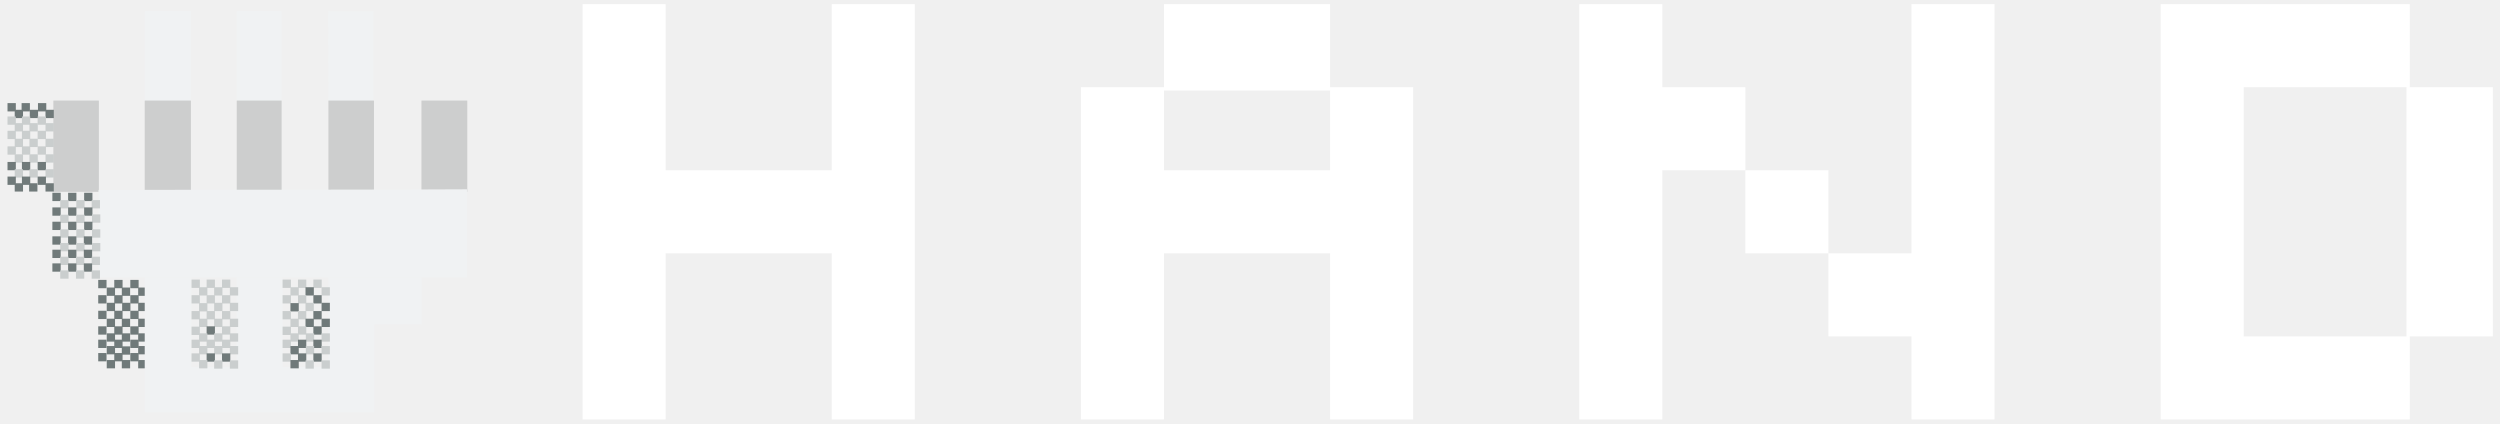
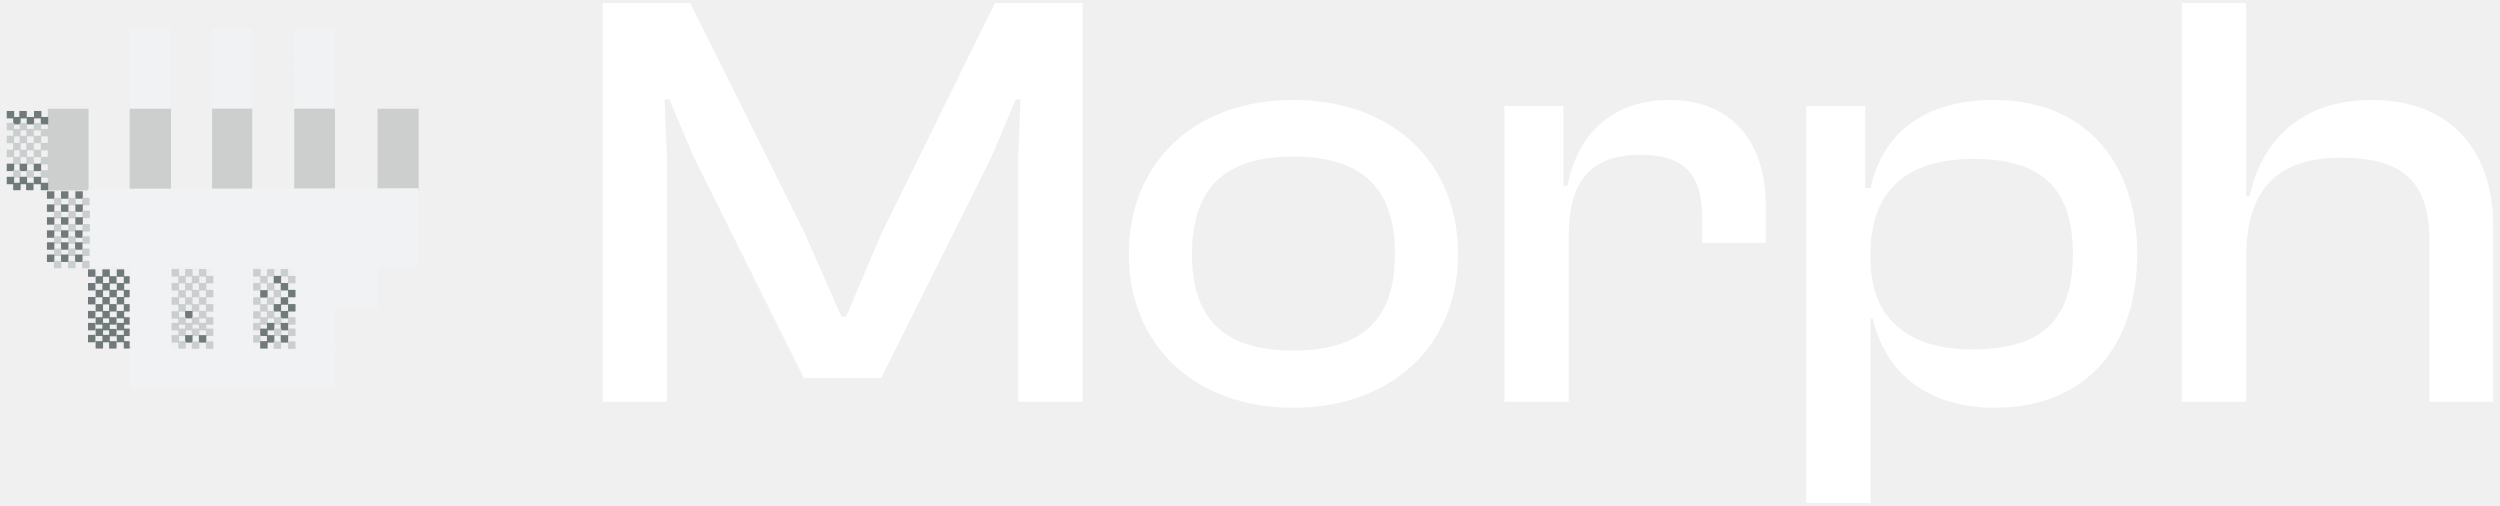
- <svg xmlns="http://www.w3.org/2000/svg" xmlns:xlink="http://www.w3.org/1999/xlink" width="301px" height="51px" viewBox="0 0 301 51" version="1.1">
-   <defs>
-     <path d="M71.142,53.5 L71.142,3.5 L81.142,3.5 L81.142,23.5 L101.142,23.5 L101.142,3.5 L111.142,3.5 L111.142,53.5 L101.142,53.5 L101.142,33.5 L81.142,33.5 L81.142,53.5 L71.142,53.5 Z M131.142,53.5 L131.142,13.5 L141.142,13.5 L141.142,3.5 L161.142,3.5 L161.142,13.5 L171.142,13.5 L171.142,53.5 L161.142,53.5 L161.142,33.5 L141.142,33.5 L141.142,53.5 L131.142,53.5 Z M141.142,23.5 L161.142,23.5 L161.142,13.9 L141.142,13.9 L141.142,23.5 Z M191.142,53.5 L191.142,3.5 L201.142,3.5 L201.142,13.5 L211.142,13.5 L211.142,23.5 L221.142,23.5 L221.142,33.5 L231.142,33.5 L231.142,3.5 L241.142,3.5 L241.142,53.5 L231.142,53.5 L231.142,43.5 L221.142,43.5 L221.142,33.5 L211.142,33.5 L211.142,23.5 L201.142,23.5 L201.142,53.5 L191.142,53.5 Z M261.142,53.5 L261.142,3.5 L291.142,3.5 L291.142,13.5 L301.142,13.5 L301.142,43.5 L291.142,43.5 L291.142,53.5 L261.142,53.5 Z M271.142,43.5 L290.742,43.5 L290.742,13.5 L271.142,13.5 L271.142,43.5 Z M35.024,36.662 L35.576,36.662 L35.576,37.122 L35.024,37.122 L35.024,38.538 L35.576,38.538 L35.576,39.036 L35.024,39.036 L35.024,40.452 L35.576,40.452 L35.576,40.95 L35.024,40.95 L35.024,42.328 L35.576,42.328 L35.576,42.788 L35.024,42.788 L35.024,43.898 L35.576,43.898 L35.576,44.434 L35.024,44.434 L35.024,45.544 L35.576,45.544 L35.576,46.042 L35.024,46.042 L35.024,47.19 L40.504,47.19 L40.504,36.394 L35.024,36.394 Z M14.403,46.846 L13.851,46.846 L13.851,46.348 L14.403,46.348 Z M18.188,46.846 L17.636,46.846 L17.636,46.348 L18.188,46.348 Z M16.256,46.846 L15.665,46.846 L15.665,46.348 L16.256,46.348 Z M40.268,46.807 L39.716,46.807 L39.716,46.386 L40.268,46.386 Z M25.482,46.807 L24.97,46.807 L24.97,46.348 L25.482,46.348 Z M27.336,46.807 L26.784,46.807 L26.784,46.386 L27.336,46.386 Z M29.228,46.807 L28.676,46.807 L28.676,46.386 L29.228,46.386 Z M36.483,46.807 L35.97,46.807 L35.97,46.348 L36.483,46.348 Z M38.336,46.807 L37.784,46.807 L37.784,46.386 L38.336,46.386 Z M26.389,46.042 L25.877,46.042 L25.877,45.544 L26.389,45.544 Z M13.378,46.042 L12.826,46.042 L12.826,45.506 L13.378,45.506 Z M15.31,46.042 L14.758,46.042 L14.758,45.506 L15.31,45.506 Z M17.203,46.042 L16.69,46.042 L16.69,45.506 L17.203,45.506 Z M28.282,46.042 L27.73,46.042 L27.73,45.544 L28.282,45.544 Z M37.39,46.042 L36.877,46.042 L36.877,45.544 L37.39,45.544 Z M39.282,46.042 L38.73,46.042 L38.73,45.544 L39.282,45.544 Z M16.256,45.161 L15.665,45.161 L15.665,44.702 L16.256,44.702 Z M14.403,45.123 L13.851,45.123 L13.851,44.663 L14.403,44.663 Z M18.188,45.123 L17.636,45.123 L17.636,44.663 L18.188,44.663 Z M29.228,45.123 L28.676,45.123 L28.676,44.663 L29.228,44.663 Z M40.268,45.123 L39.716,45.123 L39.716,44.663 L40.268,44.663 Z M27.336,45.085 L26.784,45.085 L26.784,44.663 L27.336,44.663 Z M38.336,45.085 L37.823,45.085 L37.823,44.663 L38.336,44.663 Z M36.483,45.085 L35.97,45.085 L35.97,44.663 L36.483,44.663 Z M25.482,45.085 L24.97,45.085 L24.97,44.663 L25.482,44.663 Z M39.282,44.434 L38.73,44.434 L38.73,43.898 L39.282,43.898 Z M17.242,44.434 L16.69,44.434 L16.69,43.898 L17.242,43.898 Z M15.31,44.434 L14.758,44.434 L14.758,43.898 L15.31,43.898 Z M13.378,44.434 L12.826,44.434 L12.826,43.898 L13.378,43.898 Z M26.389,44.434 L25.877,44.434 L25.877,43.898 L26.389,43.898 Z M28.282,44.434 L27.73,44.434 L27.73,43.898 L28.282,43.898 Z M37.39,44.434 L36.877,44.434 L36.877,43.898 L37.39,43.898 Z M18.188,43.63 L17.636,43.63 L17.636,43.132 L18.188,43.132 Z M14.403,43.591 L13.851,43.591 L13.851,43.132 L14.403,43.132 Z M16.256,43.591 L15.665,43.591 L15.665,43.132 L16.256,43.132 Z M27.336,43.553 L26.784,43.553 L26.784,43.132 L27.336,43.132 Z M25.482,43.553 L24.97,43.553 L24.97,43.132 L25.482,43.132 Z M29.228,43.553 L28.676,43.553 L28.676,43.132 L29.228,43.132 Z M36.483,43.553 L35.97,43.553 L35.97,43.132 L36.483,43.132 Z M38.336,43.553 L37.823,43.553 L37.823,43.132 L38.336,43.132 Z M40.268,43.553 L39.716,43.553 L39.716,43.132 L40.268,43.132 Z M13.418,42.788 L12.826,42.788 L12.826,42.29 L13.418,42.29 Z M15.31,42.788 L14.758,42.788 L14.758,42.29 L15.31,42.29 Z M17.242,42.788 L16.69,42.788 L16.69,42.29 L17.242,42.29 Z M26.389,42.749 L25.877,42.749 L25.877,42.29 L26.389,42.29 Z M28.282,42.749 L27.73,42.749 L27.73,42.29 L28.282,42.29 Z M39.282,42.749 L38.73,42.749 L38.73,42.29 L39.282,42.29 Z M37.39,42.749 L36.877,42.749 L36.877,42.29 L37.39,42.29 Z M18.188,41.907 L17.636,41.907 L17.636,41.371 L18.188,41.371 Z M16.256,41.869 L15.665,41.869 L15.665,41.371 L16.256,41.371 Z M25.482,41.869 L24.97,41.869 L24.97,41.371 L25.482,41.371 Z M27.336,41.869 L26.784,41.869 L26.784,41.371 L27.336,41.371 Z M29.228,41.869 L28.676,41.869 L28.676,41.371 L29.228,41.371 Z M36.483,41.869 L35.97,41.869 L35.97,41.371 L36.483,41.371 Z M38.336,41.869 L37.784,41.869 L37.784,41.371 L38.336,41.371 Z M40.268,41.869 L39.716,41.869 L39.716,41.371 L40.268,41.371 Z M14.364,41.869 L13.851,41.869 L13.851,41.371 L14.364,41.371 Z M13.418,40.95 L12.826,40.95 L12.826,40.414 L13.418,40.414 Z M37.39,40.95 L36.877,40.95 L36.877,40.452 L37.39,40.452 Z M39.282,40.95 L38.73,40.95 L38.73,40.452 L39.282,40.452 Z M28.282,40.95 L27.73,40.95 L27.73,40.452 L28.282,40.452 Z M17.242,40.95 L16.69,40.95 L16.69,40.414 L17.242,40.414 Z M26.389,40.95 L25.877,40.95 L25.877,40.452 L26.389,40.452 Z M15.31,40.95 L14.758,40.95 L14.758,40.414 L15.31,40.414 Z M18.149,39.993 L17.636,39.993 L17.636,39.457 L18.149,39.457 Z M25.482,39.955 L24.97,39.955 L24.97,39.495 L25.482,39.495 Z M27.336,39.955 L26.784,39.955 L26.784,39.457 L27.336,39.457 Z M29.228,39.955 L28.676,39.955 L28.676,39.457 L29.228,39.457 Z M36.483,39.955 L35.97,39.955 L35.97,39.495 L36.483,39.495 Z M38.336,39.955 L37.784,39.955 L37.784,39.457 L38.336,39.457 Z M40.268,39.955 L39.716,39.955 L39.716,39.457 L40.268,39.457 Z M16.217,39.955 L15.704,39.955 L15.704,39.457 L16.217,39.457 Z M14.364,39.955 L13.851,39.955 L13.851,39.457 L14.364,39.457 Z M15.31,39.036 L14.758,39.036 L14.758,38.538 L15.31,38.538 Z M39.282,39.036 L38.73,39.036 L38.73,38.538 L39.282,38.538 Z M37.429,39.036 L36.877,39.036 L36.877,38.538 L37.429,38.538 Z M28.282,39.036 L27.73,39.036 L27.73,38.538 L28.282,38.538 Z M26.429,39.036 L25.877,39.036 L25.877,38.538 L26.429,38.538 Z M17.242,39.036 L16.69,39.036 L16.69,38.538 L17.242,38.538 Z M13.418,39.036 L12.826,39.036 L12.826,38.538 L13.418,38.538 Z M18.149,38.155 L17.636,38.155 L17.636,37.619 L18.149,37.619 Z M14.364,38.117 L13.851,38.117 L13.851,37.619 L14.364,37.619 Z M16.217,38.117 L15.665,38.117 L15.665,37.619 L16.217,37.619 Z M38.296,38.079 L37.784,38.079 L37.784,37.581 L38.296,37.581 Z M40.228,38.079 L39.716,38.079 L39.716,37.581 L40.228,37.581 Z M36.483,38.079 L35.97,38.079 L35.97,37.581 L36.483,37.581 Z M29.189,38.079 L28.676,38.079 L28.676,37.581 L29.189,37.581 Z M25.482,38.079 L24.97,38.079 L24.97,37.581 L25.482,37.581 Z M27.296,38.079 L26.784,38.079 L26.784,37.581 L27.296,37.581 Z M17.242,37.236 L16.69,37.236 L16.69,36.7 L17.242,36.7 Z M15.31,37.236 L14.758,37.236 L14.758,36.7 L15.31,36.7 Z M13.418,37.236 L12.826,37.236 L12.826,36.7 L13.418,36.7 Z M39.282,37.122 L38.73,37.122 L38.73,36.662 L39.282,36.662 Z M37.39,37.122 L36.877,37.122 L36.877,36.662 L37.39,36.662 Z M28.282,37.122 L27.73,37.122 L27.73,36.662 L28.282,36.662 Z M26.389,37.122 L25.877,37.122 L25.877,36.662 L26.389,36.662 Z M8.805,36.05 L8.253,36.05 L8.253,35.552 L8.805,35.552 Z M10.737,36.05 L10.145,36.05 L10.145,35.552 L10.737,35.552 Z M12.55,36.05 L12.038,36.05 L12.038,35.552 L12.55,35.552 Z M7.858,35.246 L7.306,35.246 L7.306,34.71 L7.858,34.71 Z M9.751,35.246 L9.199,35.246 L9.199,34.71 L9.751,34.71 Z M11.643,35.246 L11.091,35.246 L11.091,34.71 L11.643,34.71 Z M8.765,34.403 L8.253,34.403 L8.253,33.906 L8.765,33.906 Z M10.697,34.403 L10.145,34.403 L10.145,33.906 L10.697,33.906 Z M12.59,34.403 L12.038,34.403 L12.038,33.906 L12.59,33.906 Z M7.858,33.599 L7.306,33.599 L7.306,33.063 L7.858,33.063 Z M9.751,33.599 L9.199,33.599 L9.199,33.063 L9.751,33.063 Z M11.643,33.599 L11.091,33.599 L11.091,33.063 L11.643,33.063 Z M10.737,32.757 L10.185,32.757 L10.185,32.259 L10.737,32.259 Z M8.765,32.757 L8.253,32.757 L8.253,32.259 L8.765,32.259 Z M12.59,32.757 L12.077,32.757 L12.077,32.259 L12.59,32.259 Z M7.858,31.992 L7.306,31.992 L7.306,31.456 L7.858,31.456 Z M9.751,31.992 L9.199,31.992 L9.199,31.456 L9.751,31.456 Z M11.643,31.992 L11.091,31.992 L11.091,31.456 L11.643,31.456 Z M10.737,31.111 L10.185,31.111 L10.185,30.613 L10.737,30.613 Z M12.59,31.111 L12.077,31.111 L12.077,30.613 L12.59,30.613 Z M8.765,31.073 L8.253,31.073 L8.253,30.613 L8.765,30.613 Z M7.858,30.23 L7.306,30.23 L7.306,29.694 L7.858,29.694 Z M9.751,30.23 L9.199,30.23 L9.199,29.694 L9.751,29.694 Z M11.683,30.23 L11.131,30.23 L11.131,29.694 L11.683,29.694 Z M8.765,29.312 L8.253,29.312 L8.253,28.852 L8.765,28.852 Z M10.697,29.312 L10.185,29.312 L10.185,28.852 L10.697,28.852 Z M12.59,29.312 L12.077,29.312 L12.077,28.814 L12.59,28.814 Z M7.858,28.469 L7.306,28.469 L7.306,27.972 L7.858,27.972 Z M9.751,28.469 L9.199,28.469 L9.199,27.972 L9.751,27.972 Z M11.683,28.469 L11.131,28.469 L11.131,27.972 L11.683,27.972 Z M10.697,27.589 L10.185,27.589 L10.185,27.091 L10.697,27.091 Z M12.55,27.589 L12.038,27.589 L12.038,27.091 L12.55,27.091 Z M8.765,27.589 L8.253,27.589 L8.253,27.091 L8.765,27.091 Z M11.683,26.708 L11.131,26.708 L11.131,26.211 L11.683,26.211 Z M9.751,26.708 L9.199,26.708 L9.199,26.211 L9.751,26.211 Z M7.858,26.708 L7.306,26.708 L7.306,26.211 L7.858,26.211 Z M5.098,25.522 L4.507,25.522 L4.507,25.062 L5.098,25.062 Z M3.285,25.522 L2.772,25.522 L2.772,25.062 L3.285,25.062 Z M7.03,25.522 L6.478,25.522 L6.478,25.062 L7.03,25.062 Z M6.084,24.794 L5.532,24.794 L5.532,24.258 L6.084,24.258 Z M4.192,24.794 L3.64,24.794 L3.64,24.258 L4.192,24.258 Z M2.417,24.794 L1.905,24.794 L1.905,24.258 L2.417,24.258 Z M7.03,23.837 L6.478,23.837 L6.478,23.378 L7.03,23.378 Z M5.098,23.837 L4.546,23.837 L4.546,23.378 L5.098,23.378 Z M3.285,23.837 L2.772,23.837 L2.772,23.378 L3.285,23.378 Z M2.417,22.995 L1.905,22.995 L1.905,22.497 L2.417,22.497 Z M6.084,22.995 L5.532,22.995 L5.532,22.497 L6.084,22.497 Z M4.192,22.995 L3.64,22.995 L3.64,22.497 L4.192,22.497 Z M3.285,22.076 L2.772,22.076 L2.772,21.578 L3.285,21.578 Z M5.098,22.076 L4.546,22.076 L4.546,21.578 L5.098,21.578 Z M7.03,22.076 L6.478,22.076 L6.478,21.578 L7.03,21.578 Z M2.417,21.119 L1.905,21.119 L1.905,20.621 L2.417,20.621 Z M4.192,21.119 L3.64,21.119 L3.64,20.621 L4.192,20.621 Z M6.084,21.119 L5.532,21.119 L5.532,20.621 L6.084,20.621 Z M7.03,20.2 L6.478,20.2 L6.478,19.702 L7.03,19.702 Z M5.098,20.2 L4.546,20.2 L4.546,19.702 L5.098,19.702 Z M3.285,20.2 L2.772,20.2 L2.772,19.702 L3.285,19.702 Z M6.084,19.281 L5.532,19.281 L5.532,18.745 L6.084,18.745 Z M4.152,19.281 L3.64,19.281 L3.64,18.745 L4.152,18.745 Z M2.417,19.281 L1.905,19.281 L1.905,18.745 L2.417,18.745 Z M7.03,18.324 L6.478,18.324 L6.478,17.827 L7.03,17.827 Z M5.098,18.324 L4.546,18.324 L4.546,17.827 L5.098,17.827 Z M3.285,18.324 L2.772,18.324 L2.772,17.827 L3.285,17.827 Z M2.417,17.52 L1.905,17.52 L1.905,17.023 L2.417,17.023 Z M6.084,17.52 L5.532,17.52 L5.532,17.023 L6.084,17.023 Z M4.152,17.52 L3.64,17.52 L3.64,17.023 L4.152,17.023 Z M7.03,16.716 L6.478,16.716 L6.478,16.219 L7.03,16.219 Z M5.098,16.716 L4.586,16.716 L4.586,16.219 L5.098,16.219 Z M3.285,16.716 L2.772,16.716 L2.772,16.219 L3.285,16.219 Z M4.152,15.912 L3.6,15.912 L3.6,15.415 L4.152,15.415 Z M6.123,15.912 L5.571,15.912 L5.571,15.415 L6.123,15.415 Z M2.417,15.912 L1.905,15.912 L1.905,15.415 L2.417,15.415 Z M24.063,36.662 L24.615,36.662 L24.615,37.122 L24.063,37.122 L24.063,38.538 L24.615,38.538 L24.615,39.036 L24.063,39.036 L24.063,40.452 L24.615,40.452 L24.615,40.95 L24.063,40.95 L24.063,42.328 L24.615,42.328 L24.615,42.788 L24.063,42.788 L24.063,43.898 L24.615,43.898 L24.615,44.434 L24.063,44.434 L24.063,45.544 L24.615,45.544 L24.615,46.042 L24.063,46.042 L24.063,47.19 L29.504,47.19 L29.504,36.394 L24.063,36.394 Z M46.064,42.06 L46.064,52.626 L18.425,52.626 L18.425,36.394 L12.865,36.394 L12.865,26.096 L7.425,26.096 L7.425,15.108 L12.905,15.108 L12.905,25.866 C13.214,25.866 15.305,25.864 18.424,25.861 L18.425,15.147 L18.425,4.351 L23.995,4.351 L23.995,15.147 L23.984,15.147 L23.983,25.855 C25.722,25.853 27.584,25.851 29.504,25.849 L29.504,15.108 L29.504,4.351 L34.906,4.351 L34.906,15.108 L34.906,25.842 C36.802,25.84 38.7,25.837 40.544,25.835 L40.544,15.108 L40.504,4.351 L45.985,4.351 L45.985,15.108 L46.024,15.108 L46.025,25.826 C48.148,25.822 50.092,25.818 51.742,25.814 L51.741,15.108 L57.142,15.108 L57.142,36.394 L51.741,36.394 L51.741,42.06 Z" id="path-1" />
-   </defs>
-   <g id="Stack" stroke="none" fill="none" transform="translate(-1, -3)" xlink:href="#path-1" fill-rule="evenodd" stroke-width="1">
-     <g id="Morph" transform="translate(61.142, -28.5)" fill="#FFFFFF">
-       <polygon id="Path" fill-rule="nonzero" points="10 82 10 32 20 32 20 52 40 52 40 32 50 32 50 82 40 82 40 62 20 62 20 82" />
-       <path d="M70,82 L70,42 L80,42 L80,32 L100,32 L100,42 L110,42 L110,82 L100,82 L100,62 L80,62 L80,82 L70,82 Z M80,52 L100,52 L100,42.4 L80,42.4 L80,52 Z" id="Shape" fill-rule="nonzero" />
-       <polygon id="Path" fill-rule="nonzero" points="130 82 130 32 140 32 140 42 150 42 150 52 160 52 160 62 170 62 170 32 180 32 180 82 170 82 170 72 160 72 160 62 150 62 150 52 140 52 140 82" />
-       <path d="M200,82 L200,32 L230,32 L230,42 L240,42 L240,72 L230,72 L230,82 L200,82 Z M210,72 L229.6,72 L229.6,42 L210,42 L210,72 Z" id="Shape" fill-rule="nonzero" />
-     </g>
-     <g id="Morph-Logo-Mark" transform="translate(0, 3.5)">
-       <g id="Group" transform="translate(1.9047, 0.8506)">
-         <polygon id="Path" fill="#F0F2F3" points="16.52 0 22.09 0 22.09 10.796 16.52 10.796" />
-         <rect id="Rectangle" fill="#F0F2F3" x="27.599" y="0" width="5.402" height="10.758" />
-         <polygon id="Rectangle" fill="#F0F2F3" points="38.6 0 44.08 0 44.08 10.758 38.639 10.758" />
-         <rect id="Rectangle" fill="#CDCECE" x="5.52" y="10.758" width="5.48" height="10.987" />
-         <rect id="Rectangle" fill="#CDCECE" x="16.52" y="10.758" width="5.559" height="10.987" />
-         <rect id="Rectangle" fill="#CDCECE" x="27.599" y="10.758" width="5.402" height="10.987" />
-         <rect id="Rectangle" fill="#CDCECE" x="38.639" y="10.758" width="5.48" height="10.987" />
-         <rect id="Rectangle" fill="#CDCECE" x="49.836" y="10.758" width="5.52" height="10.987" />
-         <path d="M10.96,21.515 L10.96,32.044 L55.317,32.044 L55.317,21.439 C55.317,21.477 10.803,21.515 10.96,21.515 Z" id="Path" fill="#F0F2F3" />
-         <g transform="translate(0, 11.064)" id="Rectangle">
-           <rect fill="#707A7A" x="0" y="0" width="1" height="1" />
-           <rect fill="#707A7A" x="1.695" y="0" width="1" height="1" />
-           <rect fill="#707A7A" x="3.667" y="0" width="1" height="1" />
-           <rect fill="#707A7A" x="0.867" y="0.804" width="1" height="1" />
-           <rect fill="#707A7A" x="2.681" y="0.804" width="1" height="1" />
-           <rect fill="#707A7A" x="4.574" y="0.804" width="1" height="1" />
-           <rect fill="#CACECE" x="0" y="1.608" width="1" height="1" />
-           <rect fill="#CACECE" x="1.735" y="1.608" width="1" height="1" />
-           <rect fill="#CACECE" x="3.627" y="1.608" width="1" height="1" />
-           <rect fill="#CACECE" x="0.867" y="2.412" width="1" height="1" />
-           <rect fill="#CACECE" x="2.642" y="2.412" width="1" height="1" />
-           <rect fill="#CACECE" x="4.574" y="2.412" width="1" height="1" />
-           <rect fill="#CACECE" x="0" y="3.331" width="1" height="1" />
-           <rect fill="#CACECE" x="1.735" y="3.331" width="1" height="1" />
-           <rect fill="#CACECE" x="3.627" y="3.331" width="1" height="1" />
-           <rect fill="#CACECE" x="0.867" y="4.288" width="1" height="1" />
-           <rect fill="#CACECE" x="2.642" y="4.288" width="1" height="1" />
-           <rect fill="#CACECE" x="4.574" y="4.288" width="1" height="1" />
-           <rect fill="#CACECE" x="0" y="5.207" width="1" height="1" />
-           <rect fill="#CACECE" x="1.735" y="5.207" width="1" height="1" />
-           <rect fill="#CACECE" x="3.627" y="5.207" width="1" height="1" />
-           <rect fill="#CACECE" x="0.867" y="6.164" width="1" height="1" />
-           <rect fill="#CACECE" x="2.642" y="6.164" width="1" height="1" />
-           <rect fill="#CACECE" x="4.574" y="6.164" width="1" height="1" />
-           <rect fill="#707A7A" x="0" y="7.083" width="1" height="1" />
-           <rect fill="#707A7A" x="1.735" y="7.083" width="1" height="1" />
-           <rect fill="#707A7A" x="3.627" y="7.083" width="1" height="1" />
-           <rect fill="#CACECE" x="0.867" y="7.963" width="1" height="1" />
-           <rect fill="#CACECE" x="2.642" y="7.963" width="1" height="1" />
-           <rect fill="#CACECE" x="4.574" y="7.963" width="1" height="1" />
-           <rect fill="#707A7A" x="0" y="8.844" width="1" height="1" />
-           <rect fill="#707A7A" x="1.735" y="8.844" width="1" height="1" />
-           <rect fill="#707A7A" x="3.627" y="8.844" width="1" height="1" />
-           <rect fill="#707A7A" x="0.867" y="9.648" width="1" height="1" />
-           <rect fill="#707A7A" x="2.602" y="9.648" width="1" height="1" />
-           <rect fill="#707A7A" x="4.574" y="9.648" width="1" height="1" />
+ <svg xmlns="http://www.w3.org/2000/svg" width="336px" height="68px" viewBox="0 0 336 68" version="1.1">
+   <g id="Page-1" stroke="none" stroke-width="1" fill="none" fill-rule="evenodd">
+     <g id="Frame" transform="translate(-449, -303)">
+       <g id="Group" transform="translate(448, 286)">
+         <g id="Morph" transform="translate(78, 0)" fill="#FFFFFF" fill-rule="nonzero">
+           <polygon id="Path" points="12.64 71 12.64 38.12 12.32 30.36 12.96 30.36 16.24 38.12 31.04 67.8 41.44 67.8 56.24 38.12 59.52 30.36 60.16 30.36 59.84 38.12 59.84 71 68.48 71 68.48 17.4 56.72 17.4 41.44 48.44 36.72 59.56 36.08 59.56 31.2 48.44 15.76 17.4 4 17.4 4 71" />
+           <path d="M96.8,71.8 C110.08,71.8 118.96,63.4 118.96,51.16 C118.96,38.76 110.08,30.44 96.8,30.44 C83.6,30.44 74.72,38.76 74.72,51.16 C74.72,63.4 83.6,71.8 96.8,71.8 Z M96.8,64.12 C87.2,64.12 83.2,59.56 83.2,51.16 C83.2,42.68 87.2,38.04 96.8,38.04 C106.48,38.04 110.48,42.68 110.48,51.16 C110.48,59.56 106.48,64.12 96.8,64.12 Z" id="Shape" />
+           <path d="M133.84,71 L133.84,48.68 C133.84,41.56 136.64,37.8 143.44,37.8 C149.36,37.8 151.76,40.44 151.76,46.12 L151.76,49.64 L160.32,49.64 L160.32,44.44 C160.32,36.92 156.4,30.44 147.36,30.44 C139.2,30.44 134.88,35.56 133.68,41.96 L133.12,41.96 L133.12,31.24 L125.2,31.24 L125.2,71 L133.84,71 Z" id="Path" />
+           <path d="M174.4,84.6 L174.4,59.8 L174.72,59.8 C176.32,67.08 182.08,71.8 191.04,71.8 C203.44,71.8 210.24,63.48 210.24,51.16 C210.24,38.84 203.28,30.44 190.96,30.44 C181.6,30.44 176,34.92 174.4,42.28 L173.68,42.28 L173.68,31.24 L165.76,31.24 L165.76,84.6 L174.4,84.6 Z M174.4,51.8 L174.4,51.08 C174.4,42.52 179.36,38.36 188.24,38.36 C196.56,38.36 201.6,41.56 201.6,51.16 C201.6,60.68 196.64,63.96 188.08,63.96 C179.6,63.96 174.4,59.96 174.4,51.8 Z" id="Shape" />
+           <path d="M224.88,71 L224.88,51.72 C224.88,43.32 228.24,38.2 237.68,38.2 C245.92,38.2 249.52,41.4 249.52,49.4 L249.52,71 L258.08,71 L258.08,47.32 C258.08,37.64 252.72,30.44 241.76,30.44 C231.6,30.44 226.72,36.68 225.36,43.4 L224.88,43.4 L224.88,17.4 L216.24,17.4 L216.24,71 L224.88,71 Z" id="Path" />
        </g>
-         <g transform="translate(5.4016, 21.86)" id="Rectangle">
-           <rect fill="#707A7A" x="0" y="0" width="1" height="1" />
-           <rect fill="#707A7A" x="1.893" y="0" width="1" height="1" />
-           <rect fill="#707A7A" x="3.824" y="0" width="1" height="1" />
-           <rect fill="#CACECE" x="0.946" y="0.881" width="1" height="1" />
-           <rect fill="#CACECE" x="2.878" y="0.881" width="1" height="1" />
-           <rect fill="#CACECE" x="4.731" y="0.881" width="1" height="1" />
-           <rect fill="#707A7A" x="0" y="1.761" width="1" height="1" />
-           <rect fill="#707A7A" x="1.893" y="1.761" width="1" height="1" />
-           <rect fill="#707A7A" x="3.824" y="1.761" width="1" height="1" />
-           <rect fill="#CACECE" x="0.946" y="2.642" width="1" height="1" />
-           <rect fill="#CACECE" x="2.878" y="2.642" width="1" height="1" />
-           <rect fill="#CACECE" x="4.771" y="2.603" width="1" height="1" />
-           <rect fill="#707A7A" x="0" y="3.484" width="1" height="1" />
-           <rect fill="#707A7A" x="1.893" y="3.484" width="1" height="1" />
-           <rect fill="#707A7A" x="3.824" y="3.484" width="1" height="1" />
-           <rect fill="#CACECE" x="0.946" y="4.403" width="1" height="1" />
-           <rect fill="#CACECE" x="2.878" y="4.403" width="1" height="1" />
-           <rect fill="#CACECE" x="4.771" y="4.403" width="1" height="1" />
-           <rect fill="#707A7A" x="0" y="5.245" width="1" height="1" />
-           <rect fill="#707A7A" x="1.893" y="5.245" width="1" height="1" />
-           <rect fill="#707A7A" x="3.785" y="5.245" width="1" height="1" />
-           <rect fill="#CACECE" x="0.946" y="6.049" width="1" height="1" />
-           <rect fill="#CACECE" x="2.878" y="6.049" width="1" height="1" />
-           <rect fill="#CACECE" x="4.771" y="6.049" width="1" height="1" />
-           <rect fill="#707A7A" x="0" y="6.853" width="1" height="1" />
-           <rect fill="#707A7A" x="1.893" y="6.853" width="1" height="1" />
-           <rect fill="#707A7A" x="3.785" y="6.853" width="1" height="1" />
-           <rect fill="#CACECE" x="0.946" y="7.695" width="1" height="1" />
-           <rect fill="#CACECE" x="2.839" y="7.695" width="1" height="1" />
-           <rect fill="#CACECE" x="4.731" y="7.695" width="1" height="1" />
-           <rect fill="#707A7A" x="0" y="8.499" width="1" height="1" />
-           <rect fill="#707A7A" x="1.893" y="8.499" width="1" height="1" />
-           <rect fill="#707A7A" x="3.785" y="8.499" width="1" height="1" />
-           <rect fill="#CACECE" x="0.946" y="9.341" width="1" height="1" />
-           <rect fill="#CACECE" x="2.839" y="9.341" width="1" height="1" />
-           <rect fill="#CACECE" x="4.731" y="9.341" width="1" height="1" />
-         </g>
-         <g transform="translate(10.9214, 32.3498)" fill="#707A7A" id="Rectangle">
-           <rect x="0" y="0" width="1" height="1" />
-           <rect x="1.932" y="0" width="1" height="1" />
-           <rect x="3.864" y="0" width="1" height="1" />
-           <rect x="1.025" y="0.919" width="1" height="1" />
-           <rect x="2.839" y="0.919" width="1" height="1" />
-           <rect x="4.81" y="0.919" width="1" height="1" />
-           <rect x="0" y="1.838" width="1" height="1" />
-           <rect x="1.932" y="1.838" width="1" height="1" />
-           <rect x="3.864" y="1.838" width="1" height="1" />
-           <rect x="1.025" y="2.756" width="1" height="1" />
-           <rect x="2.878" y="2.756" width="1" height="1" />
-           <rect x="4.81" y="2.756" width="1" height="1" />
-           <rect x="0" y="3.714" width="1" height="1" />
-           <rect x="1.932" y="3.714" width="1" height="1" />
-           <rect x="3.864" y="3.714" width="1" height="1" />
-           <rect x="1.025" y="4.671" width="1" height="1" />
-           <rect x="2.839" y="4.671" width="1" height="1" />
-           <rect x="4.81" y="4.671" width="1" height="1" />
-           <rect x="0" y="5.589" width="1" height="1" />
-           <rect x="1.932" y="5.589" width="1" height="1" />
-           <rect x="3.864" y="5.589" width="1" height="1" />
-           <rect x="1.025" y="6.432" width="1" height="1" />
-           <rect x="2.839" y="6.432" width="1" height="1" />
-           <rect x="4.81" y="6.432" width="1" height="1" />
-           <rect x="0" y="7.197" width="1" height="1" />
-           <rect x="1.932" y="7.197" width="1" height="1" />
-           <rect x="3.864" y="7.197" width="1" height="1" />
-           <rect x="1.025" y="7.963" width="1" height="1" />
-           <rect x="2.839" y="8.001" width="1" height="1" />
-           <rect x="4.81" y="7.963" width="1" height="1" />
-           <rect x="0" y="8.805" width="1" height="1" />
-           <rect x="1.932" y="8.805" width="1" height="1" />
-           <rect x="3.864" y="8.805" width="1" height="1" />
-           <rect x="1.025" y="9.648" width="1" height="1" />
-           <rect x="2.839" y="9.648" width="1" height="1" />
-           <rect x="4.81" y="9.648" width="1" height="1" />
-         </g>
-         <polygon id="Path" fill="#F0F2F3" points="16.52 32.044 22.158 32.044 22.158 42.84 16.52 42.84" />
-         <polygon id="Path" fill="#F0F2F3" points="27.599 32.044 33.119 32.044 33.119 42.84 27.599 42.84" />
-         <polygon id="Path" fill="#F0F2F3" points="38.6 32.044 49.836 32.044 49.836 37.71 44.159 37.71 44.159 42.84 38.6 42.84" />
-         <polygon id="Path" fill="#F0F2F3" points="16.52 42.84 44.159 42.84 44.159 48.276 16.52 48.276" />
-         <g transform="translate(22.1583, 32.3115)" id="Rectangle">
-           <rect fill="#CACECE" x="0" y="0" width="1" height="1" />
-           <rect fill="#CACECE" x="1.814" y="0" width="1" height="1" />
-           <rect fill="#CACECE" x="3.667" y="0" width="1" height="1" />
-           <rect fill="#CACECE" x="0.907" y="0.919" width="1" height="1" />
-           <rect fill="#CACECE" x="2.721" y="0.919" width="1" height="1" />
-           <rect fill="#CACECE" x="4.613" y="0.919" width="1" height="1" />
-           <rect fill="#CACECE" x="0" y="1.876" width="1" height="1" />
-           <rect fill="#CACECE" x="1.814" y="1.876" width="1" height="1" />
-           <rect fill="#CACECE" x="3.667" y="1.876" width="1" height="1" />
-           <rect fill="#CACECE" x="0.907" y="2.833" width="1" height="1" />
-           <rect fill="#CACECE" x="2.721" y="2.795" width="1" height="1" />
-           <rect fill="#CACECE" x="4.613" y="2.795" width="1" height="1" />
-           <rect fill="#CACECE" x="0" y="3.79" width="1" height="1" />
-           <rect fill="#CACECE" x="1.814" y="3.79" width="1" height="1" />
-           <rect fill="#CACECE" x="3.667" y="3.79" width="1" height="1" />
-           <rect fill="#CACECE" x="0.907" y="4.709" width="1" height="1" />
-           <rect fill="#CACECE" x="2.721" y="4.709" width="1" height="1" />
-           <rect fill="#CACECE" x="4.613" y="4.709" width="1" height="1" />
-           <rect fill="#CACECE" x="0" y="5.666" width="1" height="1" />
-           <rect fill="#707A7A" x="1.814" y="5.628" width="1" height="1" />
-           <rect fill="#CACECE" x="3.667" y="5.628" width="1" height="1" />
-           <rect fill="#CACECE" x="0.907" y="6.47" width="1" height="1" />
-           <rect fill="#CACECE" x="2.721" y="6.47" width="1" height="1" />
-           <rect fill="#CACECE" x="4.613" y="6.47" width="1" height="1" />
-           <rect fill="#CACECE" x="0" y="7.236" width="1" height="1" />
-           <rect fill="#CACECE" x="1.814" y="7.236" width="1" height="1" />
-           <rect fill="#CACECE" x="3.667" y="7.236" width="1" height="1" />
-           <rect fill="#CACECE" x="0.907" y="8.001" width="1" height="1" />
-           <rect fill="#CACECE" x="2.721" y="8.001" width="1" height="1" />
-           <rect fill="#CACECE" x="4.613" y="8.001" width="1" height="1" />
-           <rect fill="#CACECE" x="0" y="8.882" width="1" height="1" />
-           <rect fill="#707A7A" x="1.814" y="8.882" width="1" height="1" />
-           <rect fill="#707A7A" x="3.667" y="8.882" width="1" height="1" />
-           <rect fill="#CACECE" x="0.907" y="9.686" width="1" height="1" />
-           <rect fill="#CACECE" x="2.721" y="9.724" width="1" height="1" />
-           <rect fill="#CACECE" x="4.613" y="9.724" width="1" height="1" />
-         </g>
-         <g transform="translate(33.1192, 32.3115)" id="Rectangle">
-           <rect fill="#CACECE" x="0" y="0" width="1" height="1" />
-           <rect fill="#CACECE" x="1.853" y="0" width="1" height="1" />
-           <rect fill="#CACECE" x="3.706" y="0" width="1" height="1" />
-           <rect fill="#CACECE" x="0.946" y="0.919" width="1" height="1" />
-           <rect fill="#707A7A" x="2.76" y="0.919" width="1" height="1" />
-           <rect fill="#CACECE" x="4.692" y="0.919" width="1" height="1" />
-           <rect fill="#CACECE" x="0" y="1.876" width="1" height="1" />
-           <rect fill="#CACECE" x="1.853" y="1.876" width="1" height="1" />
-           <rect fill="#707A7A" x="3.706" y="1.876" width="1" height="1" />
-           <rect fill="#707A7A" x="0.946" y="2.833" width="1" height="1" />
-           <rect fill="#CACECE" x="2.76" y="2.795" width="1" height="1" />
-           <rect fill="#707A7A" x="4.692" y="2.795" width="1" height="1" />
-           <rect fill="#CACECE" x="0" y="3.79" width="1" height="1" />
-           <rect fill="#CACECE" x="1.853" y="3.79" width="1" height="1" />
-           <rect fill="#707A7A" x="3.706" y="3.79" width="1" height="1" />
-           <rect fill="#CACECE" x="0.946" y="4.709" width="1" height="1" />
-           <rect fill="#707A7A" x="2.76" y="4.709" width="1" height="1" />
-           <rect fill="#707A7A" x="4.692" y="4.709" width="1" height="1" />
-           <rect fill="#CACECE" x="0" y="5.666" width="1" height="1" />
-           <rect fill="#CACECE" x="1.853" y="5.628" width="1" height="1" />
-           <rect fill="#707A7A" x="3.706" y="5.628" width="1" height="1" />
-           <rect fill="#CACECE" x="0.946" y="6.47" width="1" height="1" />
-           <rect fill="#CACECE" x="2.799" y="6.47" width="1" height="1" />
-           <rect fill="#CACECE" x="4.692" y="6.47" width="1" height="1" />
-           <rect fill="#CACECE" x="0" y="7.236" width="1" height="1" />
-           <rect fill="#707A7A" x="1.853" y="7.236" width="1" height="1" />
-           <rect fill="#707A7A" x="3.706" y="7.236" width="1" height="1" />
-           <rect fill="#707A7A" x="0.946" y="8.001" width="1" height="1" />
-           <rect fill="#CACECE" x="2.799" y="8.001" width="1" height="1" />
-           <rect fill="#CACECE" x="4.692" y="8.001" width="1" height="1" />
-           <rect fill="#CACECE" x="0" y="8.882" width="1" height="1" />
-           <rect fill="#707A7A" x="1.853" y="8.882" width="1" height="1" />
-           <rect fill="#707A7A" x="3.706" y="8.882" width="1" height="1" />
-           <rect fill="#707A7A" x="0.946" y="9.686" width="1" height="1" />
-           <rect fill="#CACECE" x="2.76" y="9.724" width="1" height="1" />
-           <rect fill="#CACECE" x="4.692" y="9.724" width="1" height="1" />
+         <g id="Hand-Logo-Mark" transform="translate(-0, 20)">
+           <g id="Group" transform="translate(1.9047, 0.8506)">
+             <polygon id="Path" fill="#F0F2F3" points="16.52 0 22.09 0 22.09 10.796 16.52 10.796" />
+             <rect id="Rectangle" fill="#F0F2F3" x="27.599" y="0" width="5.402" height="10.758" />
+             <polygon id="Rectangle" fill="#F0F2F3" points="38.6 0 44.08 0 44.08 10.758 38.639 10.758" />
+             <rect id="Rectangle" fill="#CDCECE" x="5.52" y="10.758" width="5.48" height="10.987" />
+             <rect id="Rectangle" fill="#CDCECE" x="16.52" y="10.758" width="5.559" height="10.987" />
+             <rect id="Rectangle" fill="#CDCECE" x="27.599" y="10.758" width="5.402" height="10.987" />
+             <rect id="Rectangle" fill="#CDCECE" x="38.639" y="10.758" width="5.48" height="10.987" />
+             <rect id="Rectangle" fill="#CDCECE" x="49.836" y="10.758" width="5.52" height="10.987" />
+             <path d="M10.96,21.515 L10.96,32.044 L55.317,32.044 L55.317,21.439 C55.317,21.477 10.803,21.515 10.96,21.515 Z" id="Path" fill="#F0F2F3" />
+             <g transform="translate(0, 11.064)" id="Rectangle">
+               <rect fill="#707A7A" x="0" y="0" width="1" height="1" />
+               <rect fill="#707A7A" x="1.695" y="0" width="1" height="1" />
+               <rect fill="#707A7A" x="3.667" y="0" width="1" height="1" />
+               <rect fill="#707A7A" x="0.867" y="0.804" width="1" height="1" />
+               <rect fill="#707A7A" x="2.681" y="0.804" width="1" height="1" />
+               <rect fill="#707A7A" x="4.574" y="0.804" width="1" height="1" />
+               <rect fill="#CACECE" x="0" y="1.608" width="1" height="1" />
+               <rect fill="#CACECE" x="1.735" y="1.608" width="1" height="1" />
+               <rect fill="#CACECE" x="3.627" y="1.608" width="1" height="1" />
+               <rect fill="#CACECE" x="0.867" y="2.412" width="1" height="1" />
+               <rect fill="#CACECE" x="2.642" y="2.412" width="1" height="1" />
+               <rect fill="#CACECE" x="4.574" y="2.412" width="1" height="1" />
+               <rect fill="#CACECE" x="0" y="3.331" width="1" height="1" />
+               <rect fill="#CACECE" x="1.735" y="3.331" width="1" height="1" />
+               <rect fill="#CACECE" x="3.627" y="3.331" width="1" height="1" />
+               <rect fill="#CACECE" x="0.867" y="4.288" width="1" height="1" />
+               <rect fill="#CACECE" x="2.642" y="4.288" width="1" height="1" />
+               <rect fill="#CACECE" x="4.574" y="4.288" width="1" height="1" />
+               <rect fill="#CACECE" x="0" y="5.207" width="1" height="1" />
+               <rect fill="#CACECE" x="1.735" y="5.207" width="1" height="1" />
+               <rect fill="#CACECE" x="3.627" y="5.207" width="1" height="1" />
+               <rect fill="#CACECE" x="0.867" y="6.164" width="1" height="1" />
+               <rect fill="#CACECE" x="2.642" y="6.164" width="1" height="1" />
+               <rect fill="#CACECE" x="4.574" y="6.164" width="1" height="1" />
+               <rect fill="#707A7A" x="0" y="7.083" width="1" height="1" />
+               <rect fill="#707A7A" x="1.735" y="7.083" width="1" height="1" />
+               <rect fill="#707A7A" x="3.627" y="7.083" width="1" height="1" />
+               <rect fill="#CACECE" x="0.867" y="7.963" width="1" height="1" />
+               <rect fill="#CACECE" x="2.642" y="7.963" width="1" height="1" />
+               <rect fill="#CACECE" x="4.574" y="7.963" width="1" height="1" />
+               <rect fill="#707A7A" x="0" y="8.844" width="1" height="1" />
+               <rect fill="#707A7A" x="1.735" y="8.844" width="1" height="1" />
+               <rect fill="#707A7A" x="3.627" y="8.844" width="1" height="1" />
+               <rect fill="#707A7A" x="0.867" y="9.648" width="1" height="1" />
+               <rect fill="#707A7A" x="2.602" y="9.648" width="1" height="1" />
+               <rect fill="#707A7A" x="4.574" y="9.648" width="1" height="1" />
+             </g>
+             <g transform="translate(5.4016, 21.86)" id="Rectangle">
+               <rect fill="#707A7A" x="0" y="0" width="1" height="1" />
+               <rect fill="#707A7A" x="1.893" y="0" width="1" height="1" />
+               <rect fill="#707A7A" x="3.824" y="0" width="1" height="1" />
+               <rect fill="#CACECE" x="0.946" y="0.881" width="1" height="1" />
+               <rect fill="#CACECE" x="2.878" y="0.881" width="1" height="1" />
+               <rect fill="#CACECE" x="4.731" y="0.881" width="1" height="1" />
+               <rect fill="#707A7A" x="0" y="1.761" width="1" height="1" />
+               <rect fill="#707A7A" x="1.893" y="1.761" width="1" height="1" />
+               <rect fill="#707A7A" x="3.824" y="1.761" width="1" height="1" />
+               <rect fill="#CACECE" x="0.946" y="2.642" width="1" height="1" />
+               <rect fill="#CACECE" x="2.878" y="2.642" width="1" height="1" />
+               <rect fill="#CACECE" x="4.771" y="2.603" width="1" height="1" />
+               <rect fill="#707A7A" x="0" y="3.484" width="1" height="1" />
+               <rect fill="#707A7A" x="1.893" y="3.484" width="1" height="1" />
+               <rect fill="#707A7A" x="3.824" y="3.484" width="1" height="1" />
+               <rect fill="#CACECE" x="0.946" y="4.403" width="1" height="1" />
+               <rect fill="#CACECE" x="2.878" y="4.403" width="1" height="1" />
+               <rect fill="#CACECE" x="4.771" y="4.403" width="1" height="1" />
+               <rect fill="#707A7A" x="0" y="5.245" width="1" height="1" />
+               <rect fill="#707A7A" x="1.893" y="5.245" width="1" height="1" />
+               <rect fill="#707A7A" x="3.785" y="5.245" width="1" height="1" />
+               <rect fill="#CACECE" x="0.946" y="6.049" width="1" height="1" />
+               <rect fill="#CACECE" x="2.878" y="6.049" width="1" height="1" />
+               <rect fill="#CACECE" x="4.771" y="6.049" width="1" height="1" />
+               <rect fill="#707A7A" x="0" y="6.853" width="1" height="1" />
+               <rect fill="#707A7A" x="1.893" y="6.853" width="1" height="1" />
+               <rect fill="#707A7A" x="3.785" y="6.853" width="1" height="1" />
+               <rect fill="#CACECE" x="0.946" y="7.695" width="1" height="1" />
+               <rect fill="#CACECE" x="2.839" y="7.695" width="1" height="1" />
+               <rect fill="#CACECE" x="4.731" y="7.695" width="1" height="1" />
+               <rect fill="#707A7A" x="0" y="8.499" width="1" height="1" />
+               <rect fill="#707A7A" x="1.893" y="8.499" width="1" height="1" />
+               <rect fill="#707A7A" x="3.785" y="8.499" width="1" height="1" />
+               <rect fill="#CACECE" x="0.946" y="9.341" width="1" height="1" />
+               <rect fill="#CACECE" x="2.839" y="9.341" width="1" height="1" />
+               <rect fill="#CACECE" x="4.731" y="9.341" width="1" height="1" />
+             </g>
+             <g transform="translate(10.9214, 32.3498)" fill="#707A7A" id="Rectangle">
+               <rect x="0" y="0" width="1" height="1" />
+               <rect x="1.932" y="0" width="1" height="1" />
+               <rect x="3.864" y="0" width="1" height="1" />
+               <rect x="1.025" y="0.919" width="1" height="1" />
+               <rect x="2.839" y="0.919" width="1" height="1" />
+               <rect x="4.81" y="0.919" width="1" height="1" />
+               <rect x="0" y="1.838" width="1" height="1" />
+               <rect x="1.932" y="1.838" width="1" height="1" />
+               <rect x="3.864" y="1.838" width="1" height="1" />
+               <rect x="1.025" y="2.756" width="1" height="1" />
+               <rect x="2.878" y="2.756" width="1" height="1" />
+               <rect x="4.81" y="2.756" width="1" height="1" />
+               <rect x="0" y="3.714" width="1" height="1" />
+               <rect x="1.932" y="3.714" width="1" height="1" />
+               <rect x="3.864" y="3.714" width="1" height="1" />
+               <rect x="1.025" y="4.671" width="1" height="1" />
+               <rect x="2.839" y="4.671" width="1" height="1" />
+               <rect x="4.81" y="4.671" width="1" height="1" />
+               <rect x="0" y="5.589" width="1" height="1" />
+               <rect x="1.932" y="5.589" width="1" height="1" />
+               <rect x="3.864" y="5.589" width="1" height="1" />
+               <rect x="1.025" y="6.432" width="1" height="1" />
+               <rect x="2.839" y="6.432" width="1" height="1" />
+               <rect x="4.81" y="6.432" width="1" height="1" />
+               <rect x="0" y="7.197" width="1" height="1" />
+               <rect x="1.932" y="7.197" width="1" height="1" />
+               <rect x="3.864" y="7.197" width="1" height="1" />
+               <rect x="1.025" y="7.963" width="1" height="1" />
+               <rect x="2.839" y="8.001" width="1" height="1" />
+               <rect x="4.81" y="7.963" width="1" height="1" />
+               <rect x="0" y="8.805" width="1" height="1" />
+               <rect x="1.932" y="8.805" width="1" height="1" />
+               <rect x="3.864" y="8.805" width="1" height="1" />
+               <rect x="1.025" y="9.648" width="1" height="1" />
+               <rect x="2.839" y="9.648" width="1" height="1" />
+               <rect x="4.81" y="9.648" width="1" height="1" />
+             </g>
+             <polygon id="Path" fill="#F0F2F3" points="16.52 32.044 22.158 32.044 22.158 42.84 16.52 42.84" />
+             <polygon id="Path" fill="#F0F2F3" points="27.599 32.044 33.119 32.044 33.119 42.84 27.599 42.84" />
+             <polygon id="Path" fill="#F0F2F3" points="38.6 32.044 49.836 32.044 49.836 37.71 44.159 37.71 44.159 42.84 38.6 42.84" />
+             <polygon id="Path" fill="#F0F2F3" points="16.52 42.84 44.159 42.84 44.159 48.276 16.52 48.276" />
+             <g transform="translate(22.1583, 32.3115)" id="Rectangle">
+               <rect fill="#CACECE" x="0" y="0" width="1" height="1" />
+               <rect fill="#CACECE" x="1.814" y="0" width="1" height="1" />
+               <rect fill="#CACECE" x="3.667" y="0" width="1" height="1" />
+               <rect fill="#CACECE" x="0.907" y="0.919" width="1" height="1" />
+               <rect fill="#CACECE" x="2.721" y="0.919" width="1" height="1" />
+               <rect fill="#CACECE" x="4.613" y="0.919" width="1" height="1" />
+               <rect fill="#CACECE" x="0" y="1.876" width="1" height="1" />
+               <rect fill="#CACECE" x="1.814" y="1.876" width="1" height="1" />
+               <rect fill="#CACECE" x="3.667" y="1.876" width="1" height="1" />
+               <rect fill="#CACECE" x="0.907" y="2.833" width="1" height="1" />
+               <rect fill="#CACECE" x="2.721" y="2.795" width="1" height="1" />
+               <rect fill="#CACECE" x="4.613" y="2.795" width="1" height="1" />
+               <rect fill="#CACECE" x="0" y="3.79" width="1" height="1" />
+               <rect fill="#CACECE" x="1.814" y="3.79" width="1" height="1" />
+               <rect fill="#CACECE" x="3.667" y="3.79" width="1" height="1" />
+               <rect fill="#CACECE" x="0.907" y="4.709" width="1" height="1" />
+               <rect fill="#CACECE" x="2.721" y="4.709" width="1" height="1" />
+               <rect fill="#CACECE" x="4.613" y="4.709" width="1" height="1" />
+               <rect fill="#CACECE" x="0" y="5.666" width="1" height="1" />
+               <rect fill="#707A7A" x="1.814" y="5.628" width="1" height="1" />
+               <rect fill="#CACECE" x="3.667" y="5.628" width="1" height="1" />
+               <rect fill="#CACECE" x="0.907" y="6.47" width="1" height="1" />
+               <rect fill="#CACECE" x="2.721" y="6.47" width="1" height="1" />
+               <rect fill="#CACECE" x="4.613" y="6.47" width="1" height="1" />
+               <rect fill="#CACECE" x="0" y="7.236" width="1" height="1" />
+               <rect fill="#CACECE" x="1.814" y="7.236" width="1" height="1" />
+               <rect fill="#CACECE" x="3.667" y="7.236" width="1" height="1" />
+               <rect fill="#CACECE" x="0.907" y="8.001" width="1" height="1" />
+               <rect fill="#CACECE" x="2.721" y="8.001" width="1" height="1" />
+               <rect fill="#CACECE" x="4.613" y="8.001" width="1" height="1" />
+               <rect fill="#CACECE" x="0" y="8.882" width="1" height="1" />
+               <rect fill="#707A7A" x="1.814" y="8.882" width="1" height="1" />
+               <rect fill="#707A7A" x="3.667" y="8.882" width="1" height="1" />
+               <rect fill="#CACECE" x="0.907" y="9.686" width="1" height="1" />
+               <rect fill="#CACECE" x="2.721" y="9.724" width="1" height="1" />
+               <rect fill="#CACECE" x="4.613" y="9.724" width="1" height="1" />
+             </g>
+             <g transform="translate(33.1192, 32.3115)" id="Rectangle">
+               <rect fill="#CACECE" x="0" y="0" width="1" height="1" />
+               <rect fill="#CACECE" x="1.853" y="0" width="1" height="1" />
+               <rect fill="#CACECE" x="3.706" y="0" width="1" height="1" />
+               <rect fill="#CACECE" x="0.946" y="0.919" width="1" height="1" />
+               <rect fill="#707A7A" x="2.76" y="0.919" width="1" height="1" />
+               <rect fill="#CACECE" x="4.692" y="0.919" width="1" height="1" />
+               <rect fill="#CACECE" x="0" y="1.876" width="1" height="1" />
+               <rect fill="#CACECE" x="1.853" y="1.876" width="1" height="1" />
+               <rect fill="#707A7A" x="3.706" y="1.876" width="1" height="1" />
+               <rect fill="#707A7A" x="0.946" y="2.833" width="1" height="1" />
+               <rect fill="#CACECE" x="2.76" y="2.795" width="1" height="1" />
+               <rect fill="#707A7A" x="4.692" y="2.795" width="1" height="1" />
+               <rect fill="#CACECE" x="0" y="3.79" width="1" height="1" />
+               <rect fill="#CACECE" x="1.853" y="3.79" width="1" height="1" />
+               <rect fill="#707A7A" x="3.706" y="3.79" width="1" height="1" />
+               <rect fill="#CACECE" x="0.946" y="4.709" width="1" height="1" />
+               <rect fill="#707A7A" x="2.76" y="4.709" width="1" height="1" />
+               <rect fill="#707A7A" x="4.692" y="4.709" width="1" height="1" />
+               <rect fill="#CACECE" x="0" y="5.666" width="1" height="1" />
+               <rect fill="#CACECE" x="1.853" y="5.628" width="1" height="1" />
+               <rect fill="#707A7A" x="3.706" y="5.628" width="1" height="1" />
+               <rect fill="#CACECE" x="0.946" y="6.47" width="1" height="1" />
+               <rect fill="#CACECE" x="2.799" y="6.47" width="1" height="1" />
+               <rect fill="#CACECE" x="4.692" y="6.47" width="1" height="1" />
+               <rect fill="#CACECE" x="0" y="7.236" width="1" height="1" />
+               <rect fill="#707A7A" x="1.853" y="7.236" width="1" height="1" />
+               <rect fill="#707A7A" x="3.706" y="7.236" width="1" height="1" />
+               <rect fill="#707A7A" x="0.946" y="8.001" width="1" height="1" />
+               <rect fill="#CACECE" x="2.799" y="8.001" width="1" height="1" />
+               <rect fill="#CACECE" x="4.692" y="8.001" width="1" height="1" />
+               <rect fill="#CACECE" x="0" y="8.882" width="1" height="1" />
+               <rect fill="#707A7A" x="1.853" y="8.882" width="1" height="1" />
+               <rect fill="#707A7A" x="3.706" y="8.882" width="1" height="1" />
+               <rect fill="#707A7A" x="0.946" y="9.686" width="1" height="1" />
+               <rect fill="#CACECE" x="2.76" y="9.724" width="1" height="1" />
+               <rect fill="#CACECE" x="4.692" y="9.724" width="1" height="1" />
+             </g>
+           </g>
        </g>
      </g>
    </g>
  </g>
</svg>
